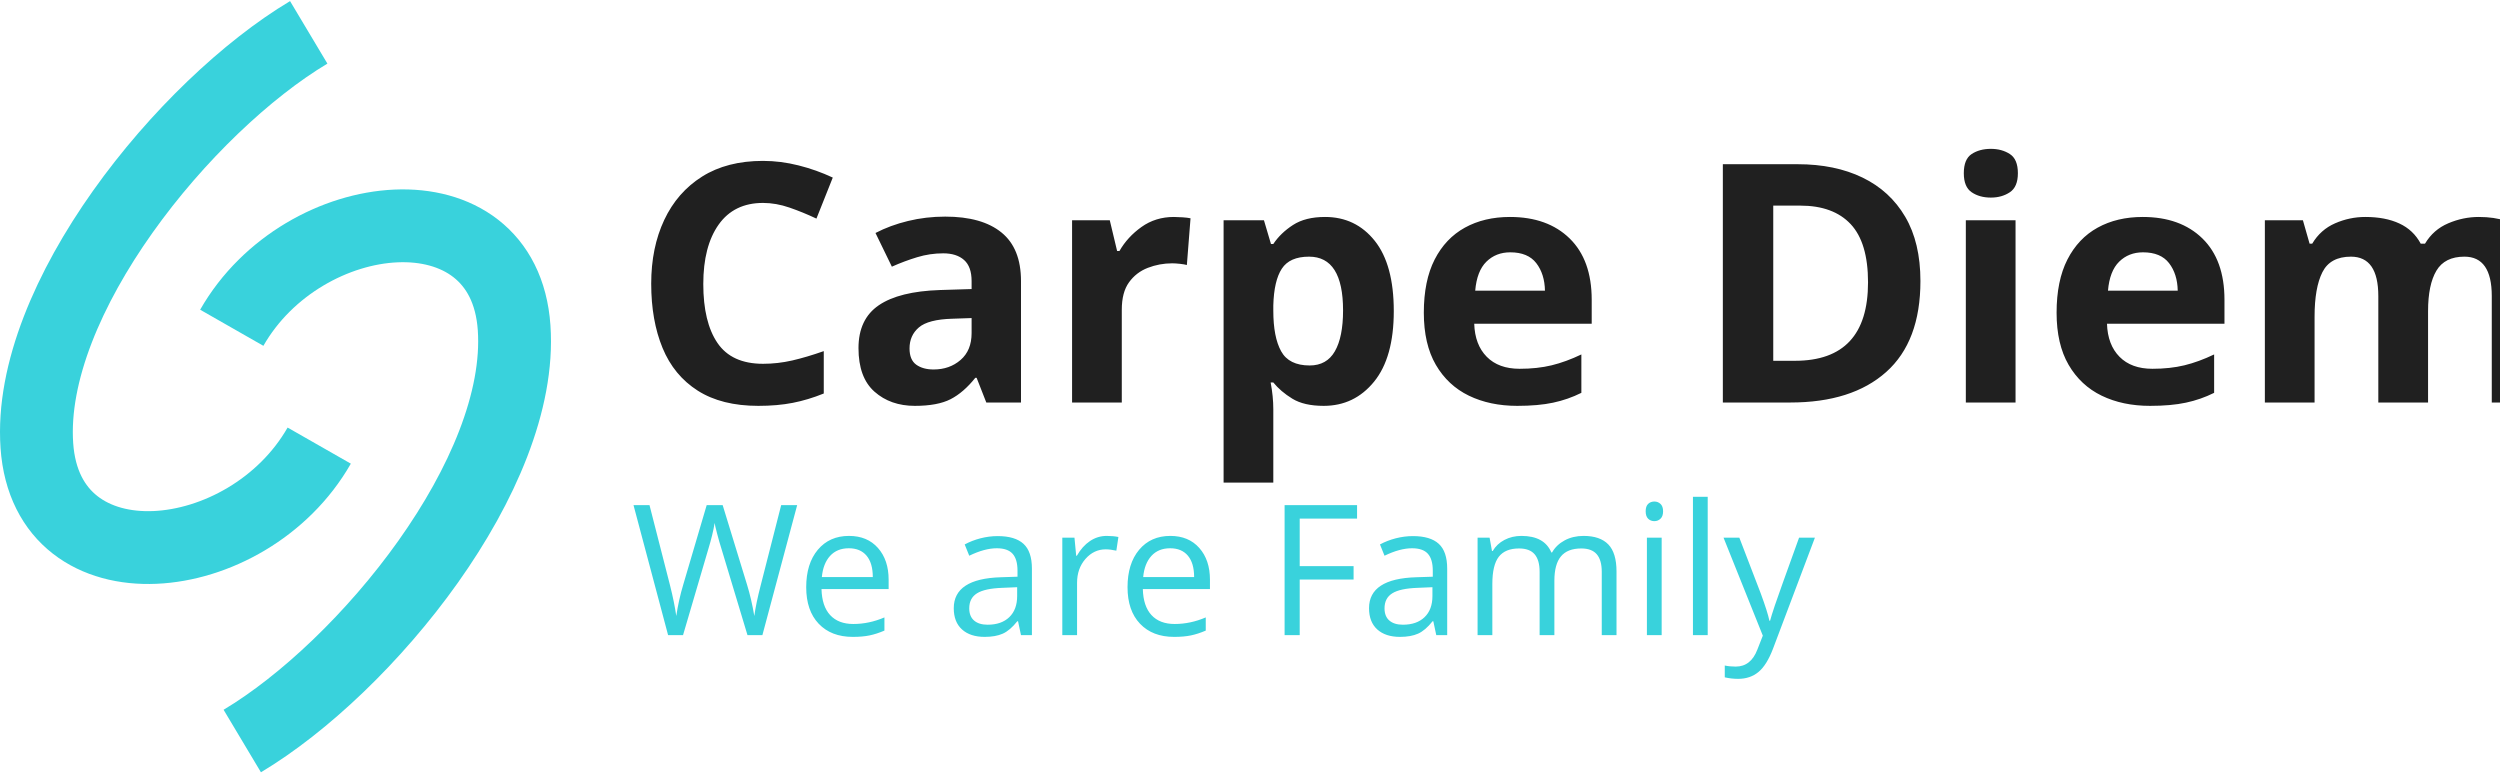
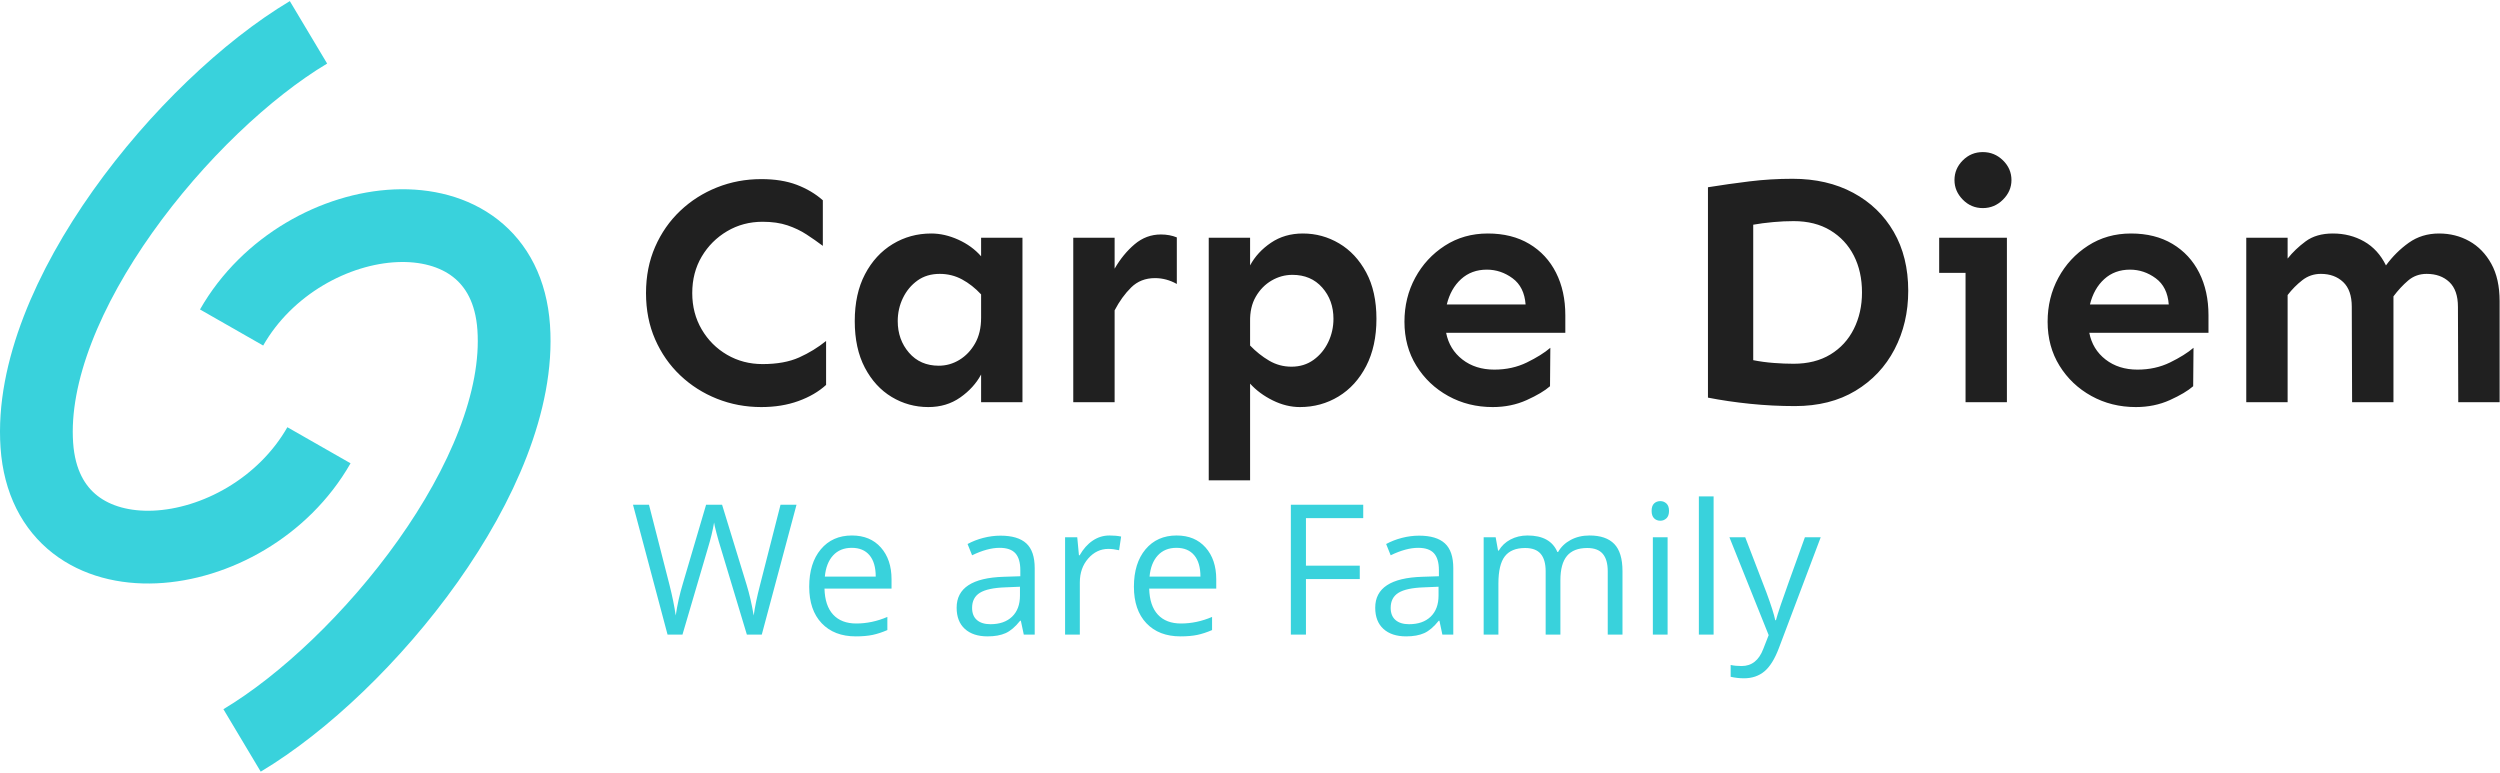
- <svg xmlns="http://www.w3.org/2000/svg" width="1236px" height="382px" viewBox="0 0 1236 382" version="1.1">
-   <g id="Page-1" stroke="none" stroke-width="1" fill="none" fill-rule="evenodd">
+ <svg xmlns="http://www.w3.org/2000/svg" width="1237px" height="382px" viewBox="0 0 1237 382" version="1.1">
+   <g id="Logo-Allein" stroke="none" stroke-width="1" fill="none" fill-rule="evenodd">
    <g id="Group" transform="translate(18, 16)">
      <g id="LOGO-Copy-2" stroke="#39D2DC" stroke-width="36">
        <g id="LOGO">
          <path d="M139.822,204.312 C104.451,266.26 5.223,276.596 0.227,204.312 C-4.768,132.027 73.644,36.443 134.636,0" id="Path" />
          <path d="M236.409,299.949 C201.038,361.898 101.81,372.233 96.815,299.949 C91.819,227.665 170.232,132.081 231.223,95.637" id="Path-Copy" transform="translate(166.4984, 222.999) scale(-1, -1) translate(-166.4984, -222.999) " />
        </g>
      </g>
-       <text id="Carpe-Diem-Copy" font-family="Sen-Bold, Sen" font-size="165" font-weight="bold" fill="#202020">
-         <tspan x="294.393" y="183">Carpe Diem</tspan>
-       </text>
-       <text id="We-are-Family-Copy" font-family="OpenSans-Regular, Open Sans" font-size="90" font-weight="normal" fill="#39D2DC">
-         <tspan x="294.022" y="298">We are Family</tspan>
-       </text>
+       <path d="M358.685,185.417 C365.452,185.417 371.575,184.423 377.054,182.436 C382.532,180.449 387.098,177.79 390.75,174.46 L390.75,174.46 L390.75,152.707 C386.775,155.93 382.344,158.642 377.457,160.844 C372.569,163.046 366.526,164.147 359.329,164.147 C352.884,164.147 347.029,162.617 341.766,159.555 C336.502,156.494 332.312,152.304 329.197,146.987 C326.082,141.669 324.524,135.681 324.524,129.021 C324.524,122.253 326.082,116.237 329.197,110.974 C332.312,105.71 336.502,101.521 341.766,98.405 C347.029,95.29 352.884,93.732 359.329,93.732 C364.056,93.732 368.165,94.323 371.656,95.505 C375.147,96.687 378.289,98.19 381.082,100.017 C383.875,101.843 386.561,103.723 389.139,105.656 L389.139,105.656 L389.139,83.098 C385.486,79.875 381.189,77.324 376.248,75.444 C371.307,73.564 365.452,72.624 358.685,72.624 C350.95,72.624 343.646,73.994 336.771,76.733 C329.896,79.472 323.826,83.339 318.562,88.334 C313.299,93.33 309.163,99.265 306.155,106.14 C303.147,113.015 301.644,120.642 301.644,129.021 C301.644,137.399 303.147,145.026 306.155,151.901 C309.163,158.776 313.299,164.711 318.562,169.707 C323.826,174.702 329.896,178.569 336.771,181.308 C343.646,184.047 350.95,185.417 358.685,185.417 Z M441.346,185.417 C447.361,185.417 452.625,183.833 457.137,180.664 C461.648,177.495 465.086,173.708 467.449,169.304 L467.449,169.304 L467.449,183 L487.913,183 L487.913,101.628 L467.449,101.628 L467.449,110.812 C464.441,107.375 460.682,104.636 456.17,102.595 C451.658,100.554 447.2,99.533 442.796,99.533 C435.813,99.533 429.449,101.279 423.702,104.77 C417.955,108.261 413.389,113.229 410.005,119.675 C406.622,126.12 404.93,133.854 404.93,142.878 C404.93,151.901 406.595,159.582 409.925,165.92 C413.255,172.258 417.686,177.092 423.218,180.422 C428.75,183.752 434.793,185.417 441.346,185.417 Z M446.502,164.953 C440.379,164.953 435.464,162.805 431.758,158.508 C428.052,154.211 426.199,149.001 426.199,142.878 C426.199,138.796 427.059,134.982 428.777,131.438 C430.496,127.893 432.886,125.019 435.948,122.817 C439.009,120.615 442.688,119.514 446.985,119.514 C450.96,119.514 454.639,120.427 458.023,122.253 C461.407,124.079 464.549,126.55 467.449,129.665 L467.449,129.665 L467.449,141.267 C467.449,146.208 466.456,150.424 464.468,153.916 C462.481,157.407 459.903,160.119 456.734,162.053 C453.565,163.986 450.154,164.953 446.502,164.953 Z M533.514,183 L533.514,137.561 C535.877,133.049 538.616,129.262 541.731,126.201 C544.847,123.139 548.768,121.608 553.494,121.608 C557.254,121.608 560.853,122.575 564.29,124.509 L564.29,124.509 L564.29,101.467 C561.927,100.5 559.295,100.017 556.395,100.017 C551.561,100.017 547.237,101.628 543.423,104.851 C539.61,108.073 536.307,112.102 533.514,116.936 L533.514,116.936 L533.514,101.628 L513.05,101.628 L513.05,183 L533.514,183 Z M600.545,221.672 L600.545,173.815 C603.553,177.146 607.286,179.912 611.744,182.114 C616.202,184.316 620.687,185.417 625.198,185.417 C632.181,185.417 638.545,183.671 644.292,180.18 C650.04,176.689 654.605,171.667 657.989,165.114 C661.373,158.562 663.064,150.773 663.064,141.75 C663.064,132.727 661.373,125.073 657.989,118.789 C654.605,112.504 650.147,107.724 644.615,104.448 C639.083,101.171 633.094,99.533 626.648,99.533 C620.633,99.533 615.369,101.064 610.857,104.125 C606.346,107.187 602.908,110.92 600.545,115.324 L600.545,115.324 L600.545,101.628 L580.081,101.628 L580.081,221.672 L600.545,221.672 Z M621.009,165.437 C617.034,165.437 613.355,164.443 609.971,162.456 C606.587,160.468 603.445,157.971 600.545,154.963 L600.545,154.963 L600.545,143.2 C600.438,138.366 601.377,134.23 603.365,130.793 C605.352,127.355 607.957,124.697 611.18,122.817 C614.402,120.937 617.84,119.997 621.492,119.997 C627.615,119.997 632.53,122.092 636.236,126.281 C639.942,130.471 641.795,135.627 641.795,141.75 C641.795,145.832 640.936,149.672 639.217,153.271 C637.498,156.87 635.081,159.797 631.966,162.053 C628.851,164.309 625.198,165.437 621.009,165.437 Z M720.589,185.417 C726.712,185.417 732.325,184.262 737.427,181.953 C742.53,179.643 746.37,177.36 748.948,175.104 L748.948,175.104 L749.109,156.091 C746.209,158.562 742.342,160.979 737.508,163.342 C732.674,165.705 727.303,166.887 721.395,166.887 C715.164,166.887 709.9,165.222 705.604,161.892 C701.307,158.562 698.621,154.157 697.547,148.679 L697.547,148.679 L756.521,148.679 L756.521,139.978 C756.521,132.028 754.991,125.019 751.929,118.95 C748.868,112.88 744.463,108.127 738.716,104.689 C732.969,101.252 726.121,99.533 718.172,99.533 C710.223,99.533 703.133,101.547 696.902,105.576 C690.672,109.604 685.784,114.895 682.239,121.447 C678.694,128 676.922,135.251 676.922,143.2 C676.922,151.364 678.882,158.615 682.803,164.953 C686.724,171.291 691.988,176.286 698.594,179.938 C705.201,183.591 712.532,185.417 720.589,185.417 Z M736.863,134.66 L697.869,134.66 C699.158,129.396 701.521,125.207 704.959,122.092 C708.396,118.977 712.64,117.419 717.688,117.419 C722.308,117.419 726.551,118.842 730.418,121.689 C734.285,124.536 736.434,128.859 736.863,134.66 L736.863,134.66 Z M870.12,184.934 C881.722,184.934 891.712,182.409 900.091,177.36 C908.47,172.312 914.915,165.463 919.427,156.816 C923.938,148.168 926.194,138.527 926.194,127.893 C926.194,116.721 923.804,106.999 919.024,98.728 C914.244,90.456 907.557,84.011 898.963,79.392 C890.369,74.772 880.379,72.463 868.992,72.463 C861.688,72.463 854.544,72.893 847.562,73.752 C840.579,74.611 833.758,75.578 827.098,76.652 L827.098,76.652 L827.098,180.744 C833.65,182.033 840.606,183.054 847.964,183.806 C855.323,184.558 862.708,184.934 870.12,184.934 Z M869.476,163.986 C866.36,163.986 863.057,163.852 859.566,163.583 C856.075,163.315 852.718,162.858 849.495,162.214 L849.495,162.214 L849.495,95.183 C852.503,94.646 855.779,94.216 859.324,93.894 C862.869,93.571 866.253,93.41 869.476,93.41 C876.565,93.41 882.635,94.941 887.684,98.002 C892.732,101.064 896.6,105.227 899.285,110.49 C901.971,115.754 903.313,121.823 903.313,128.698 C903.313,135.358 901.971,141.374 899.285,146.745 C896.6,152.116 892.732,156.333 887.684,159.394 C882.635,162.456 876.565,163.986 869.476,163.986 Z M963.094,86.965 C966.961,86.965 970.291,85.568 973.084,82.775 C975.877,79.982 977.273,76.76 977.273,73.107 C977.273,69.348 975.877,66.098 973.084,63.359 C970.291,60.62 966.961,59.25 963.094,59.25 C959.227,59.25 955.923,60.62 953.184,63.359 C950.445,66.098 949.075,69.348 949.075,73.107 C949.075,76.76 950.445,79.982 953.184,82.775 C955.923,85.568 959.227,86.965 963.094,86.965 Z M975.018,183 L975.018,101.628 L941.502,101.628 L941.502,119.03 L954.554,119.03 L954.554,183 L975.018,183 Z M1038.826,185.417 C1044.949,185.417 1050.562,184.262 1055.665,181.953 C1060.767,179.643 1064.607,177.36 1067.186,175.104 L1067.186,175.104 L1067.347,156.091 C1064.446,158.562 1060.579,160.979 1055.745,163.342 C1050.911,165.705 1045.54,166.887 1039.632,166.887 C1033.401,166.887 1028.138,165.222 1023.841,161.892 C1019.544,158.562 1016.858,154.157 1015.784,148.679 L1015.784,148.679 L1074.759,148.679 L1074.759,139.978 C1074.759,132.028 1073.228,125.019 1070.167,118.95 C1067.105,112.88 1062.701,108.127 1056.954,104.689 C1051.207,101.252 1044.358,99.533 1036.409,99.533 C1028.46,99.533 1021.37,101.547 1015.14,105.576 C1008.909,109.604 1004.021,114.895 1000.477,121.447 C996.932,128 995.159,135.251 995.159,143.2 C995.159,151.364 997.12,158.615 1001.041,164.953 C1004.961,171.291 1010.225,176.286 1016.832,179.938 C1023.438,183.591 1030.77,185.417 1038.826,185.417 Z M1055.101,134.66 L1016.106,134.66 C1017.396,129.396 1019.759,125.207 1023.196,122.092 C1026.634,118.977 1030.877,117.419 1035.926,117.419 C1040.545,117.419 1044.788,118.842 1048.655,121.689 C1052.522,124.536 1054.671,128.859 1055.101,134.66 L1055.101,134.66 Z M1113.914,183 L1113.914,129.987 C1116.062,127.194 1118.479,124.75 1121.165,122.656 C1123.851,120.561 1126.912,119.514 1130.35,119.514 C1134.861,119.514 1138.541,120.856 1141.387,123.542 C1144.234,126.228 1145.657,130.31 1145.657,135.788 L1145.657,135.788 L1145.818,183 L1166.282,183 L1166.282,130.632 C1168.538,127.624 1170.955,125.019 1173.533,122.817 C1176.111,120.615 1179.173,119.514 1182.718,119.514 C1187.337,119.514 1191.07,120.856 1193.917,123.542 C1196.763,126.228 1198.187,130.31 1198.187,135.788 L1198.187,135.788 L1198.348,183 L1218.812,183 L1218.812,133.049 C1218.812,125.637 1217.442,119.46 1214.703,114.519 C1211.963,109.577 1208.338,105.844 1203.826,103.32 C1199.314,100.795 1194.319,99.533 1188.841,99.533 C1183.147,99.533 1178.152,101.064 1173.855,104.125 C1169.559,107.187 1165.799,110.92 1162.576,115.324 C1159.998,110.061 1156.399,106.113 1151.78,103.481 C1147.161,100.849 1142.005,99.533 1136.312,99.533 C1130.833,99.533 1126.348,100.822 1122.857,103.4 C1119.366,105.979 1116.385,108.825 1113.914,111.94 L1113.914,111.94 L1113.914,101.628 L1093.45,101.628 L1093.45,183 L1113.914,183 Z" id="CarpeDiem" fill="#202020" fill-rule="nonzero" />
+       <path d="M319.687,298 L332.255,255.241 C333.661,250.642 334.687,246.408 335.331,242.541 C335.36,243.127 335.756,244.87 336.518,247.771 C337.279,250.671 337.968,253.073 338.583,254.978 L338.583,254.978 L351.547,298 L358.93,298 L376.112,233.752 L368.202,233.752 L358.095,273.347 C356.542,279.323 355.487,284.392 354.931,288.552 C353.964,282.839 352.777,277.712 351.371,273.171 L351.371,273.171 L339.286,233.752 L331.376,233.752 L319.862,272.819 C318.31,277.946 317.138,283.19 316.347,288.552 C315.702,284.04 314.677,279.001 313.271,273.435 L313.271,273.435 L303.119,233.752 L295.209,233.752 L312.304,298 L319.687,298 Z M405.424,298.879 C408.676,298.879 411.452,298.637 413.751,298.154 C416.051,297.67 418.49,296.872 421.068,295.759 L421.068,295.759 L421.068,289.255 C416,291.423 410.873,292.507 405.688,292.507 C400.766,292.507 396.95,291.042 394.24,288.112 C391.53,285.183 390.102,280.891 389.955,275.236 L389.955,275.236 L423.134,275.236 L423.134,270.622 C423.134,264.118 421.376,258.881 417.86,254.912 C414.345,250.942 409.569,248.957 403.534,248.957 C397.089,248.957 391.955,251.242 388.131,255.812 C384.308,260.383 382.396,266.55 382.396,274.313 C382.396,282.019 384.455,288.039 388.571,292.375 C392.687,296.711 398.305,298.879 405.424,298.879 Z M415.312,269.304 L390.131,269.304 C390.541,264.851 391.896,261.364 394.196,258.845 C396.496,256.325 399.579,255.065 403.446,255.065 C407.255,255.065 410.185,256.289 412.235,258.735 C414.286,261.181 415.312,264.704 415.312,269.304 L415.312,269.304 Z M470.639,298.879 C474.213,298.879 477.194,298.344 479.582,297.275 C481.969,296.206 484.364,294.162 486.767,291.145 L486.767,291.145 L487.118,291.145 L488.568,298 L493.974,298 L493.974,265.129 C493.974,259.504 492.589,255.417 489.821,252.868 C487.052,250.319 482.797,249.045 477.055,249.045 C474.213,249.045 471.378,249.411 468.551,250.144 C465.724,250.876 463.124,251.887 460.751,253.176 L460.751,253.176 L462.992,258.757 C468.061,256.296 472.602,255.065 476.615,255.065 C480.189,255.065 482.79,255.966 484.416,257.768 C486.042,259.57 486.854,262.36 486.854,266.14 L486.854,266.14 L486.854,269.128 L478.681,269.392 C463.124,269.86 455.346,274.958 455.346,284.685 C455.346,289.226 456.701,292.727 459.411,295.188 C462.121,297.648 465.863,298.879 470.639,298.879 Z M472.089,292.858 C469.218,292.858 466.984,292.17 465.387,290.793 C463.791,289.416 462.992,287.409 462.992,284.772 C462.992,281.403 464.274,278.92 466.837,277.324 C469.401,275.727 473.583,274.826 479.384,274.621 L479.384,274.621 L486.679,274.313 L486.679,278.664 C486.679,283.146 485.382,286.633 482.79,289.123 C480.197,291.613 476.63,292.858 472.089,292.858 Z M516.298,298 L516.298,272.16 C516.298,267.443 517.682,263.503 520.451,260.339 C523.219,257.175 526.552,255.593 530.448,255.593 C531.972,255.593 533.729,255.812 535.722,256.252 L535.722,256.252 L536.732,249.484 C535.033,249.133 533.114,248.957 530.976,248.957 C527.958,248.957 525.189,249.807 522.67,251.506 C520.15,253.205 517.997,255.622 516.21,258.757 L516.21,258.757 L515.858,258.757 L515.023,249.836 L509.003,249.836 L509.003,298 L516.298,298 Z M566.088,298.879 C569.34,298.879 572.116,298.637 574.416,298.154 C576.715,297.67 579.154,296.872 581.732,295.759 L581.732,295.759 L581.732,289.255 C576.664,291.423 571.537,292.507 566.352,292.507 C561.43,292.507 557.614,291.042 554.904,288.112 C552.194,285.183 550.766,280.891 550.619,275.236 L550.619,275.236 L583.798,275.236 L583.798,270.622 C583.798,264.118 582.04,258.881 578.524,254.912 C575.009,250.942 570.233,248.957 564.198,248.957 C557.753,248.957 552.619,251.242 548.795,255.812 C544.972,260.383 543.061,266.55 543.061,274.313 C543.061,282.019 545.119,288.039 549.235,292.375 C553.351,296.711 558.969,298.879 566.088,298.879 Z M575.976,269.304 L550.795,269.304 C551.205,264.851 552.56,261.364 554.86,258.845 C557.16,256.325 560.243,255.065 564.11,255.065 C567.919,255.065 570.849,256.289 572.899,258.735 C574.95,261.181 575.976,264.704 575.976,269.304 L575.976,269.304 Z M628.183,298 L628.183,270.534 L654.813,270.534 L654.813,263.898 L628.183,263.898 L628.183,240.388 L656.527,240.388 L656.527,233.752 L620.712,233.752 L620.712,298 L628.183,298 Z M677.753,298.879 C681.327,298.879 684.308,298.344 686.696,297.275 C689.083,296.206 691.479,294.162 693.881,291.145 L693.881,291.145 L694.232,291.145 L695.683,298 L701.088,298 L701.088,265.129 C701.088,259.504 699.704,255.417 696.935,252.868 C694.167,250.319 689.911,249.045 684.169,249.045 C681.327,249.045 678.493,249.411 675.666,250.144 C672.838,250.876 670.238,251.887 667.865,253.176 L667.865,253.176 L670.106,258.757 C675.175,256.296 679.716,255.065 683.729,255.065 C687.304,255.065 689.904,255.966 691.53,257.768 C693.156,259.57 693.969,262.36 693.969,266.14 L693.969,266.14 L693.969,269.128 L685.795,269.392 C670.238,269.86 662.46,274.958 662.46,284.685 C662.46,289.226 663.815,292.727 666.525,295.188 C669.235,297.648 672.978,298.879 677.753,298.879 Z M679.203,292.858 C676.332,292.858 674.098,292.17 672.501,290.793 C670.905,289.416 670.106,287.409 670.106,284.772 C670.106,281.403 671.388,278.92 673.952,277.324 C676.515,275.727 680.697,274.826 686.498,274.621 L686.498,274.621 L693.793,274.313 L693.793,278.664 C693.793,283.146 692.497,286.633 689.904,289.123 C687.311,291.613 683.744,292.858 679.203,292.858 Z M723.412,298 L723.412,272.731 C723.412,266.491 724.474,262.001 726.598,259.262 C728.722,256.523 732.069,255.153 736.64,255.153 C740.126,255.153 742.689,256.113 744.33,258.032 C745.971,259.951 746.791,262.829 746.791,266.667 L746.791,266.667 L746.791,298 L754.086,298 L754.086,271.105 C754.086,265.686 755.17,261.672 757.338,259.064 C759.506,256.457 762.86,255.153 767.401,255.153 C770.858,255.153 773.407,256.113 775.048,258.032 C776.688,259.951 777.509,262.829 777.509,266.667 L777.509,266.667 L777.509,298 L784.804,298 L784.804,266.579 C784.804,260.427 783.449,255.952 780.739,253.154 C778.029,250.356 773.949,248.957 768.5,248.957 C765.014,248.957 761.908,249.689 759.184,251.154 C756.459,252.619 754.379,254.611 752.943,257.131 L752.943,257.131 L752.592,257.131 C750.277,251.682 745.355,248.957 737.826,248.957 C734.721,248.957 731.916,249.616 729.411,250.935 C726.906,252.253 724.965,254.084 723.588,256.428 L723.588,256.428 L723.236,256.428 L722.05,249.836 L716.117,249.836 L716.117,298 L723.412,298 Z M803.524,241.662 C804.696,241.662 805.707,241.259 806.557,240.454 C807.406,239.648 807.831,238.425 807.831,236.784 C807.831,235.144 807.406,233.928 806.557,233.137 C805.707,232.346 804.696,231.95 803.524,231.95 C802.294,231.95 801.269,232.338 800.448,233.115 C799.628,233.891 799.218,235.114 799.218,236.784 C799.218,238.425 799.628,239.648 800.448,240.454 C801.269,241.259 802.294,241.662 803.524,241.662 Z M807.128,298 L807.128,249.836 L799.833,249.836 L799.833,298 L807.128,298 Z M829.892,298 L829.892,229.621 L822.597,229.621 L822.597,298 L829.892,298 Z M844.921,319.621 C848.905,319.621 852.267,318.486 855.006,316.215 C857.746,313.945 860.141,310.1 862.191,304.68 L862.191,304.68 L882.89,249.836 L875.067,249.836 C868.329,268.469 864.352,279.594 863.136,283.212 C861.92,286.831 861.122,289.387 860.741,290.881 L860.741,290.881 L860.39,290.881 C859.833,288.098 858.397,283.571 856.083,277.302 L856.083,277.302 L845.536,249.836 L837.714,249.836 L857.138,298.264 L854.457,305.119 C852.318,310.744 848.744,313.557 843.734,313.557 C841.742,313.557 839.94,313.381 838.329,313.029 L838.329,313.029 L838.329,318.874 C840.497,319.372 842.694,319.621 844.921,319.621 Z" id="WeareFamily" fill="#39D2DC" fill-rule="nonzero" />
    </g>
  </g>
</svg>
